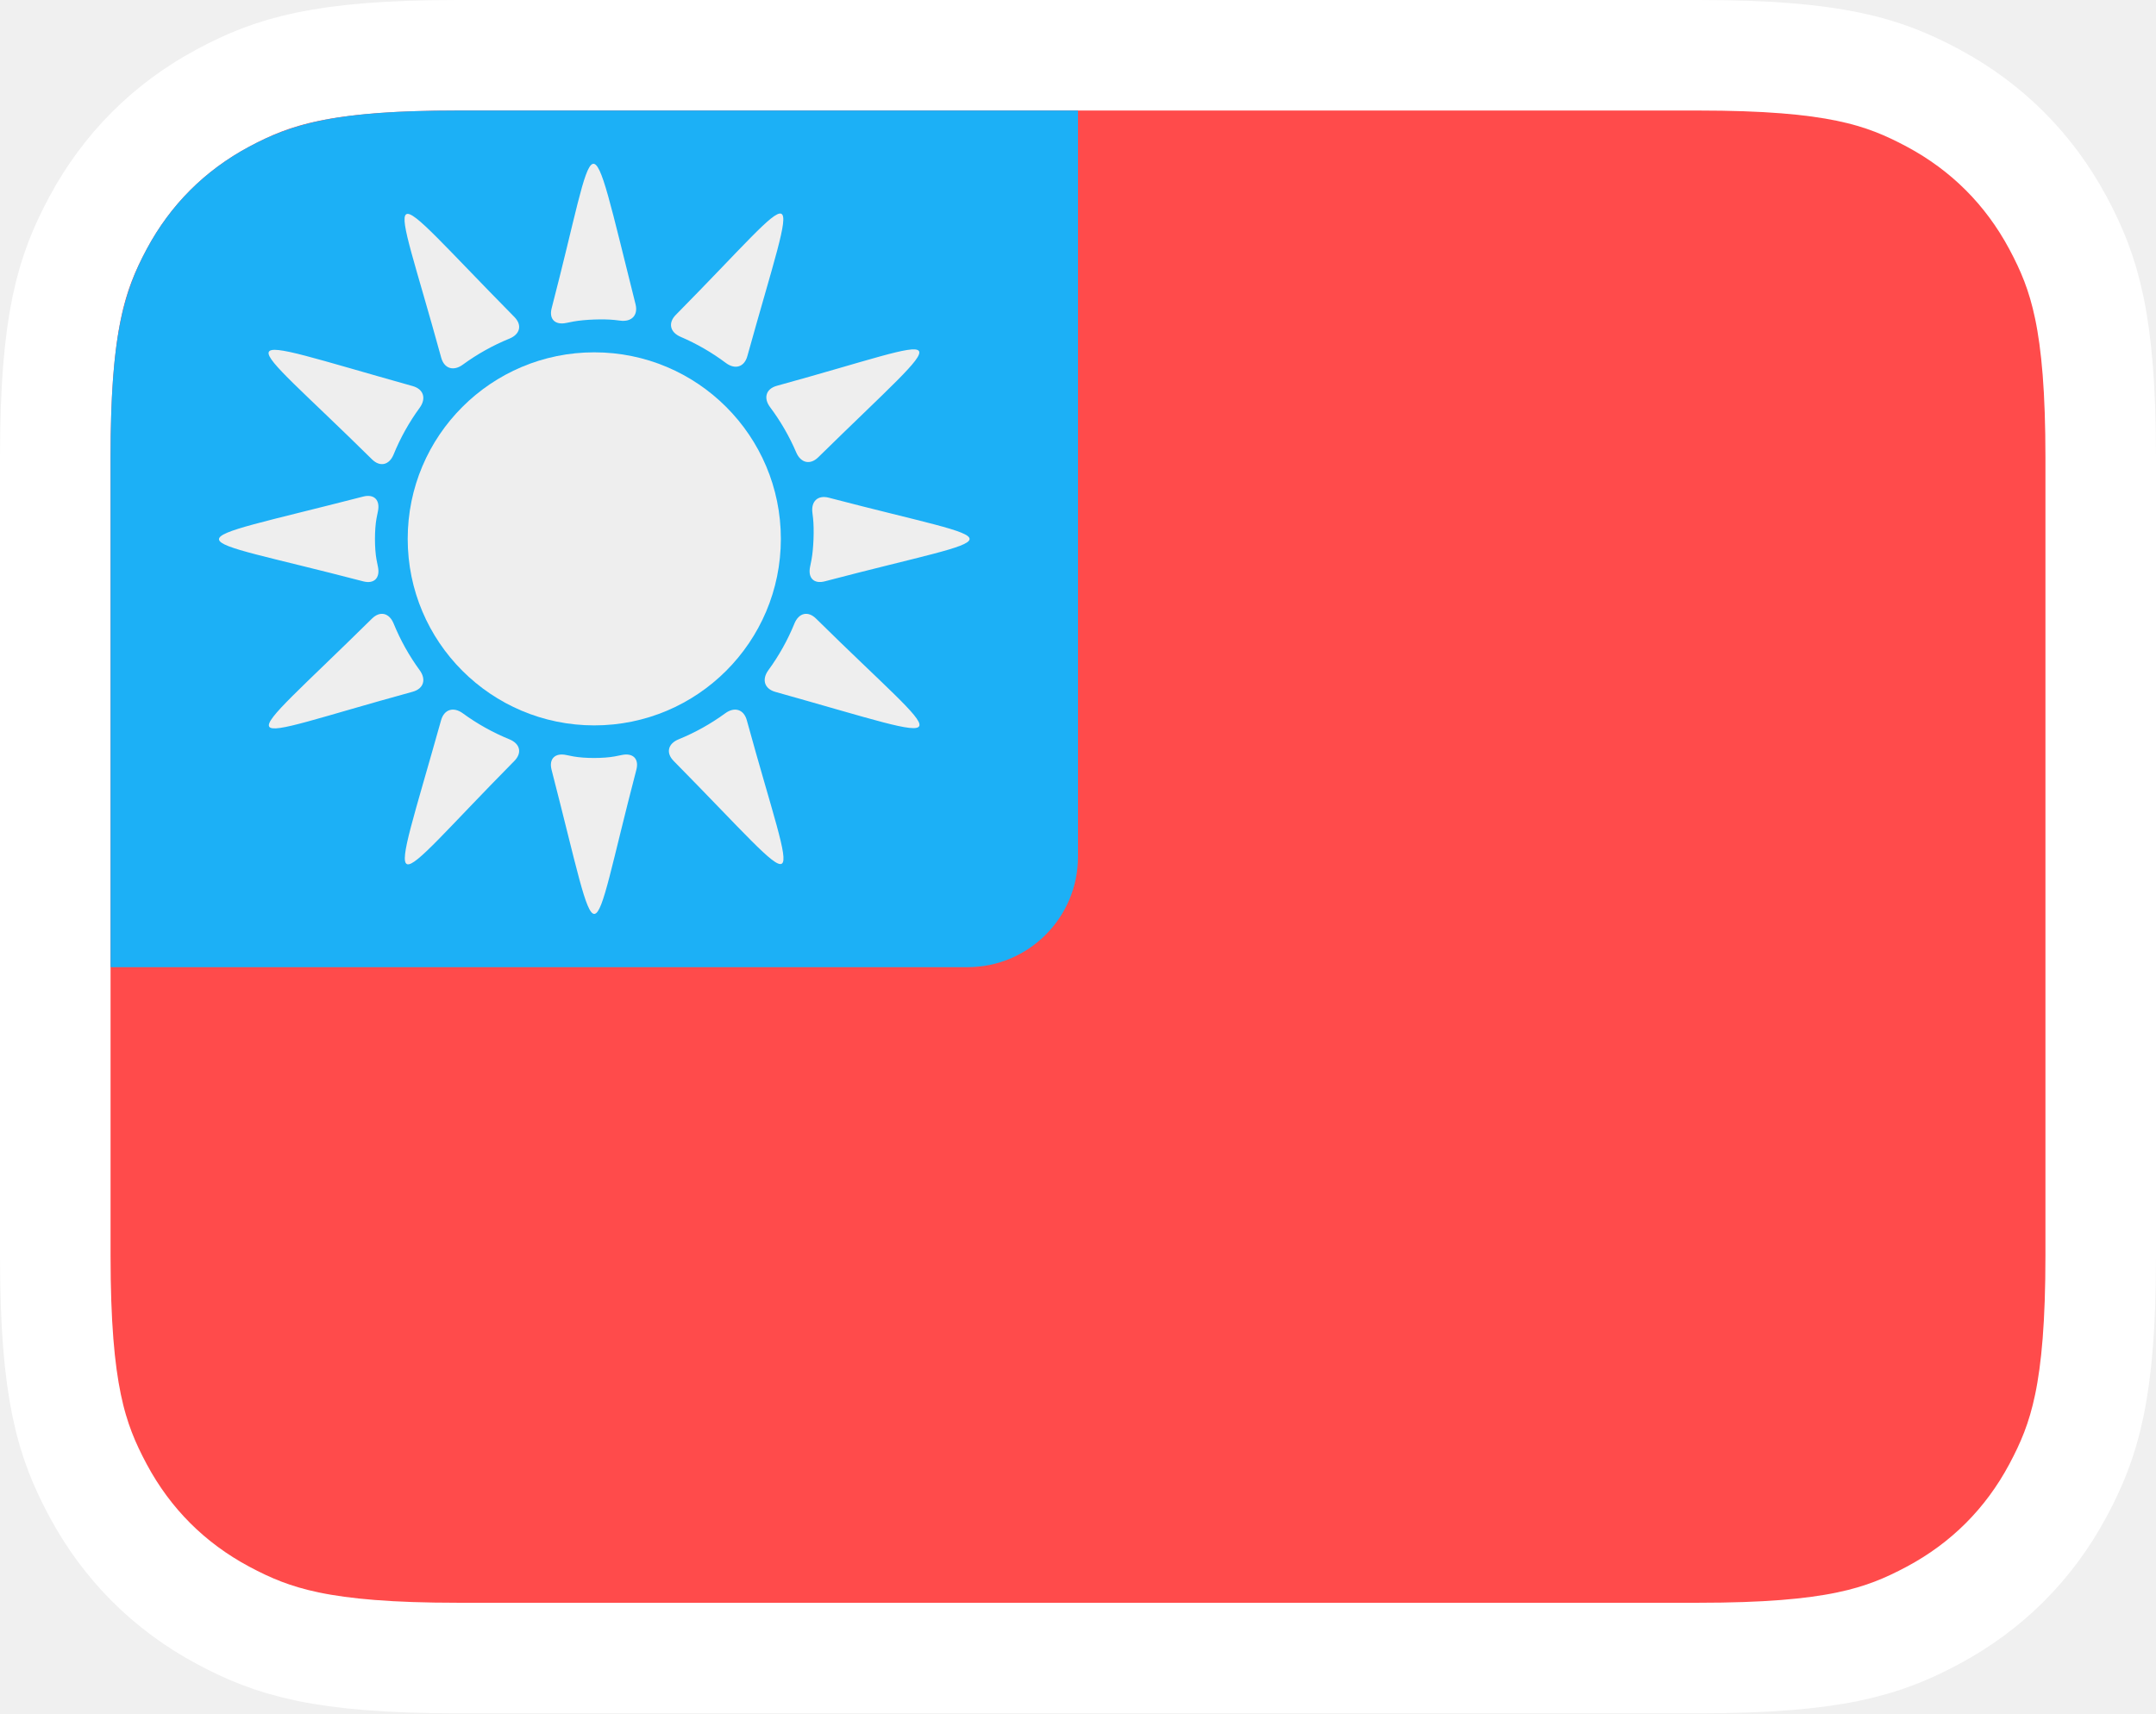
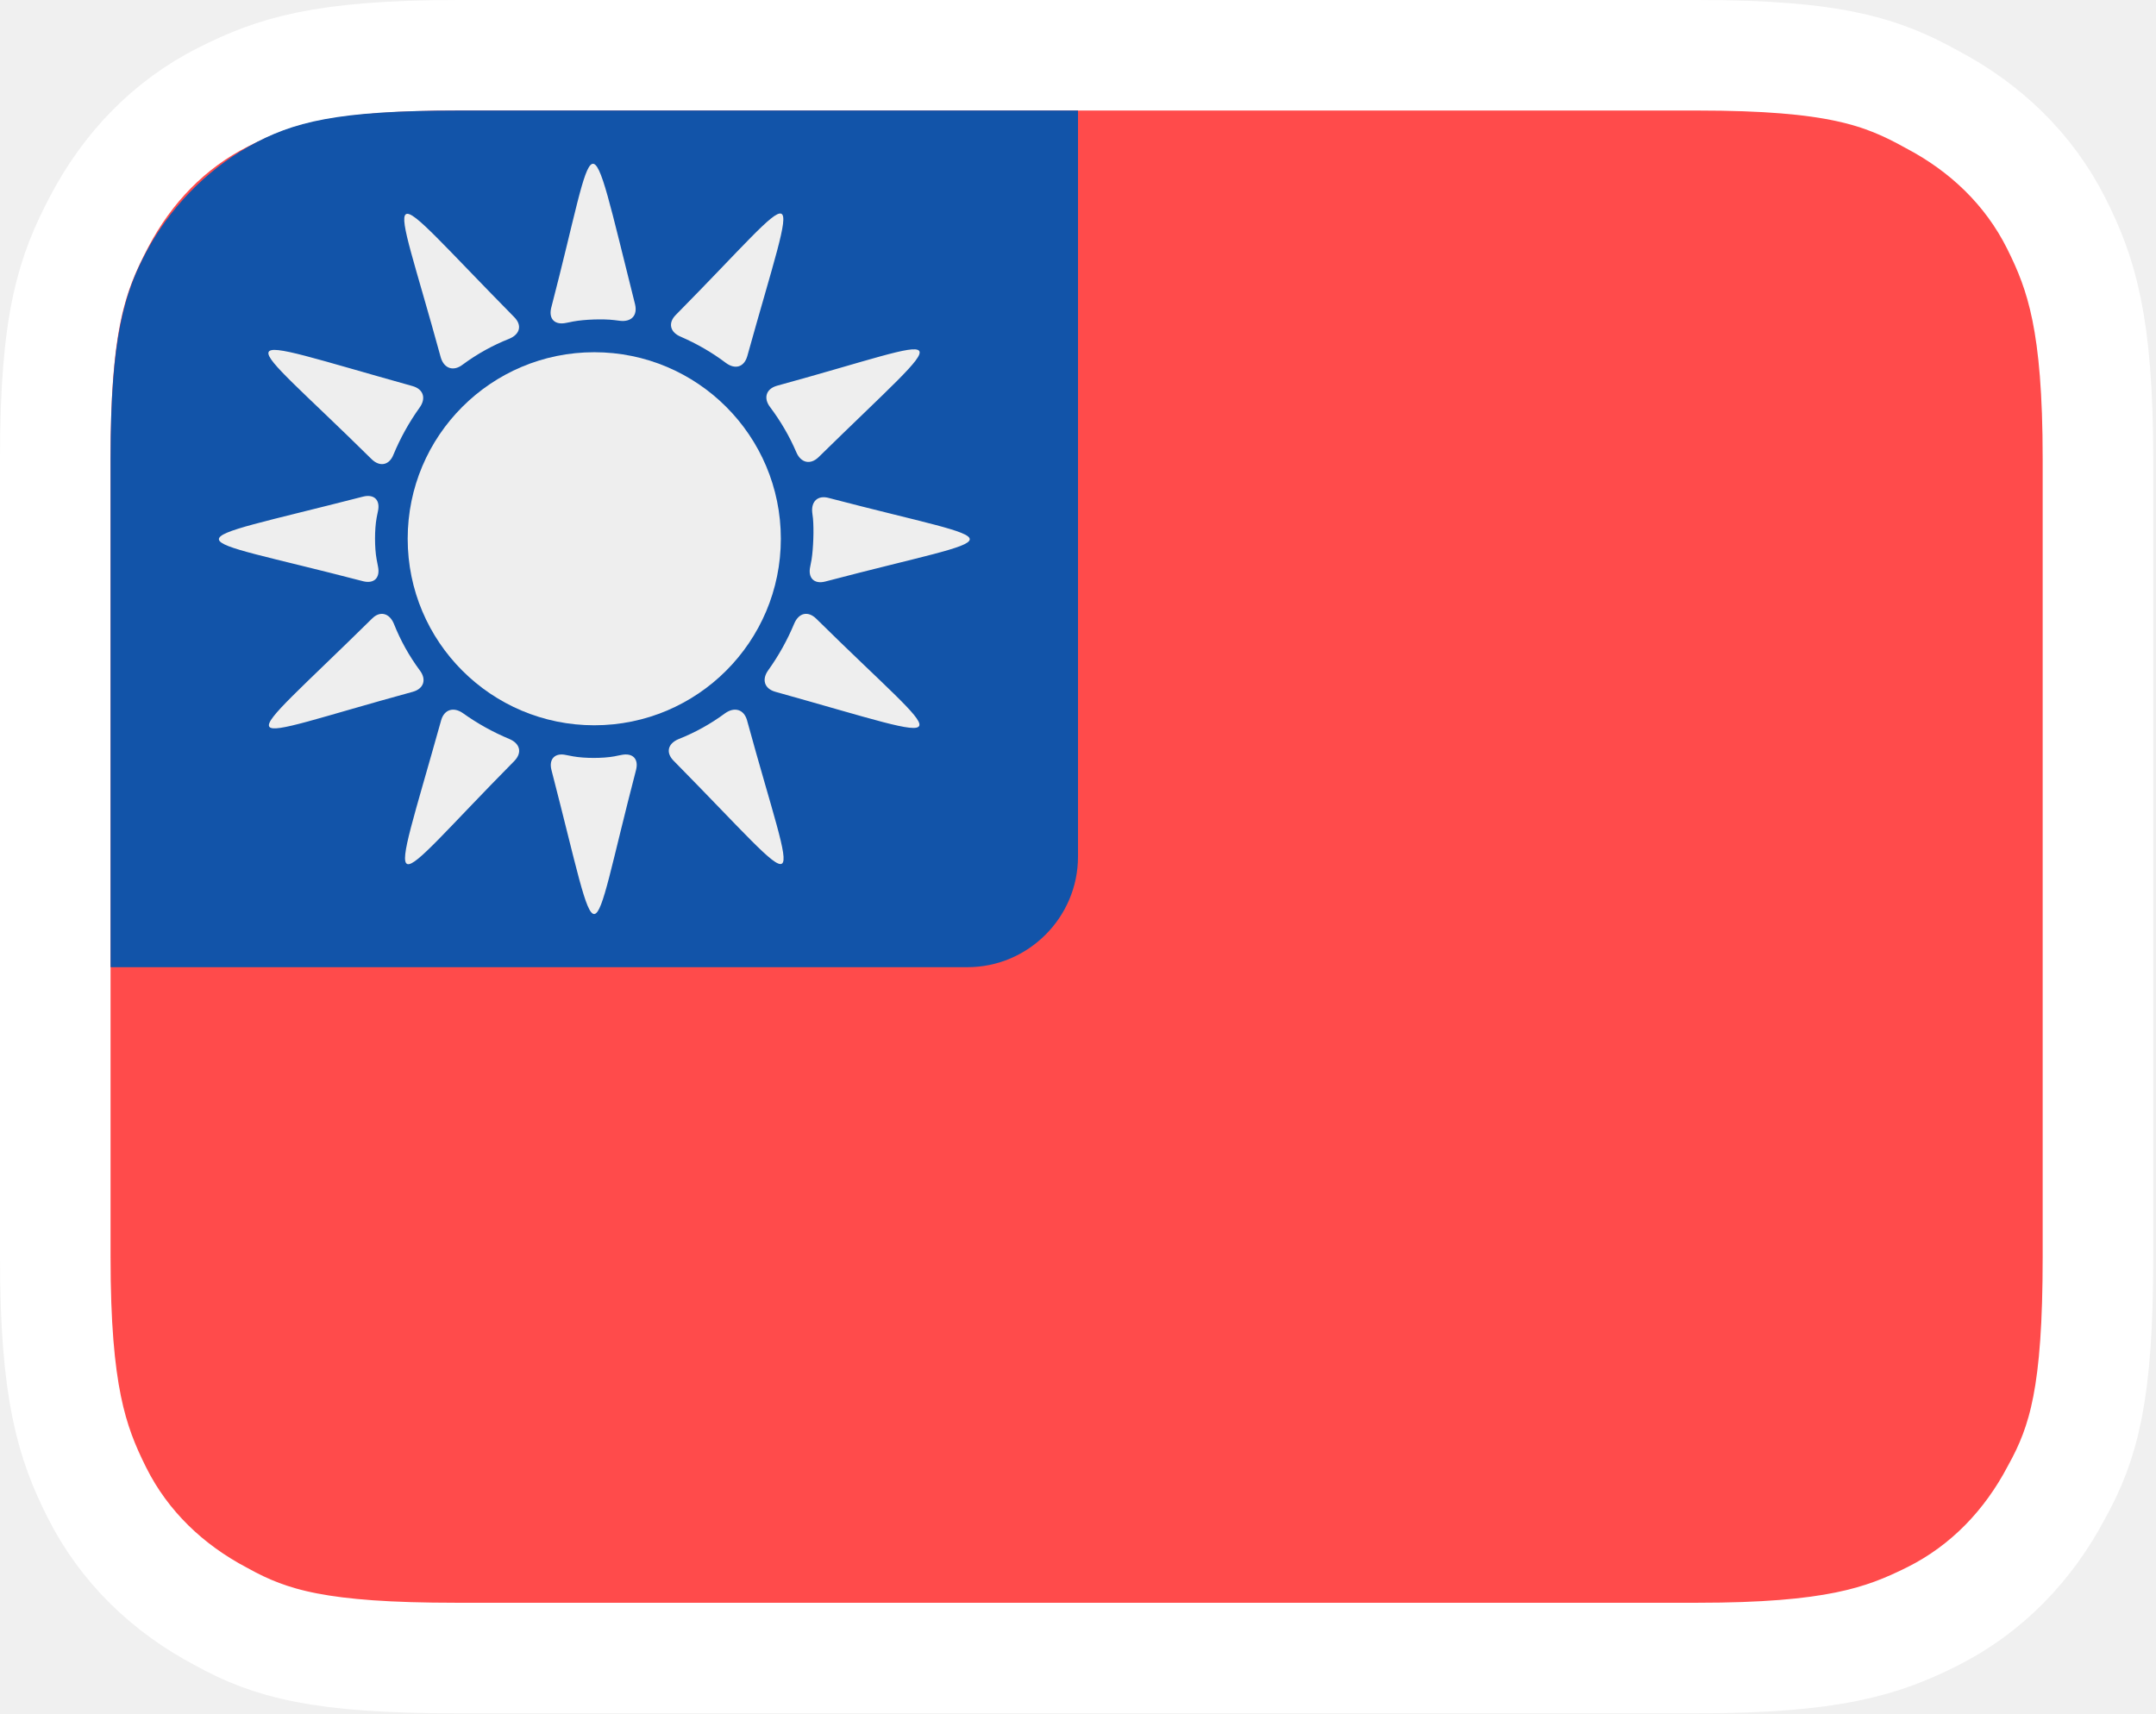
- <svg xmlns="http://www.w3.org/2000/svg" height="62" width="78" version="1.1" id="svg2227" xml:space="preserve">
-   <defs id="defs21" />
+ <svg xmlns="http://www.w3.org/2000/svg" version="1.1" id="svg2227" x="0px" y="0px" viewBox="0 0 78 62" style="enable-background:new 0 0 78 62;" xml:space="preserve">
+   <style type="text/css">
+ 	.st0{fill:#FFFFFF;}
+ 	.st1{fill:#EEEEEE;}
+ 	.st2{fill:#4C4C4C;}
+ 	.st3{fill:#1CB0F6;}
+ 	.st4{fill:#1254A9;}
+ 	.st5{fill:#FF4B4B;}
+ 	.st6{fill:#9069CD;}
+ 	.st7{fill:#FFAADE;}
+ 	.st8{fill:#FFC800;}
+ 	.st9{fill:#FF9600;}
+ 	.st10{fill:#FFCE8E;}
+ 	.st11{fill:#78C800;}
+ 	.st12{fill:#FF4B4B;stroke:#FFFFFF;stroke-width:4;}
+ 	.st13{fill:#FFFFFF;stroke:#000000;}
+ </style>
+   <defs>
+ 	
+ 		</defs>
  <g id="palette">
-     <ellipse ry="20" rx="19.85" cy="-10" cx="-80.15" id="white" style="display:inline;opacity:1;fill:#ffffff;fill-opacity:1;fill-rule:nonzero;stroke:none;stroke-width:6.007;stroke-linecap:round;stroke-linejoin:round;stroke-miterlimit:4;stroke-dasharray:none;stroke-dashoffset:0;stroke-opacity:1" />
-     <ellipse ry="20" rx="19.85" cy="-60" cx="-80.15" id="gray" style="opacity:1;fill:#eeeeee;fill-opacity:1;fill-rule:nonzero;stroke:none;stroke-width:6.007;stroke-linecap:round;stroke-linejoin:round;stroke-miterlimit:4;stroke-dasharray:none;stroke-dashoffset:0;stroke-opacity:1" />
-     <ellipse ry="20" rx="19.85" cy="-110" cx="-80.15" id="black" style="display:inline;opacity:1;fill:#4c4c4c;fill-opacity:1;fill-rule:nonzero;stroke:none;stroke-width:6.007;stroke-linecap:round;stroke-linejoin:round;stroke-miterlimit:4;stroke-dasharray:none;stroke-dashoffset:0;stroke-opacity:1" />
-     <ellipse ry="20" rx="19.85" cy="-60" cx="-30.15" id="lightblue" style="display:inline;opacity:1;fill:#1cb0f6;fill-opacity:1;fill-rule:nonzero;stroke:none;stroke-width:6.007;stroke-linecap:round;stroke-linejoin:round;stroke-miterlimit:4;stroke-dasharray:none;stroke-dashoffset:0;stroke-opacity:1" />
-     <ellipse ry="20" rx="19.85" cy="-110" cx="-30.15" id="darkblue" style="display:inline;opacity:1;fill:#1254a9;fill-opacity:1;fill-rule:nonzero;stroke:none;stroke-width:6.007;stroke-linecap:round;stroke-linejoin:round;stroke-miterlimit:4;stroke-dasharray:none;stroke-dashoffset:0;stroke-opacity:1" />
-     <ellipse ry="20" rx="19.85" cy="-60" cx="19.85" id="red" style="display:inline;opacity:1;fill:#ff4b4b;fill-opacity:1;fill-rule:nonzero;stroke:none;stroke-width:6.007;stroke-linecap:round;stroke-linejoin:round;stroke-miterlimit:4;stroke-dasharray:none;stroke-dashoffset:0;stroke-opacity:1" />
-     <ellipse ry="20" rx="19.85" cy="-160" cx="-30.15" id="red-6" style="display:inline;fill:#9069cd;fill-opacity:1;fill-rule:nonzero;stroke:none;stroke-width:6.007;stroke-linecap:round;stroke-linejoin:round;stroke-miterlimit:4;stroke-dasharray:none;stroke-dashoffset:0;stroke-opacity:1" />
-     <ellipse ry="20" rx="19.85" cy="-110" cx="19.85" id="red-6-8" style="display:inline;fill:#ffaade;fill-opacity:1;fill-rule:nonzero;stroke:none;stroke-width:6.007;stroke-linecap:round;stroke-linejoin:round;stroke-miterlimit:4;stroke-dasharray:none;stroke-dashoffset:0;stroke-opacity:1" />
-     <ellipse ry="20" rx="19.85" cy="-60" cx="69.85" id="yellow" style="display:inline;opacity:1;fill:#ffc800;fill-opacity:1;fill-rule:nonzero;stroke:none;stroke-width:6.007;stroke-linecap:round;stroke-linejoin:round;stroke-miterlimit:4;stroke-dasharray:none;stroke-dashoffset:0;stroke-opacity:1" />
-     <ellipse ry="20" rx="19.85" cy="-110" cx="69.85" id="orange" style="display:inline;opacity:1;fill:#ff9600;fill-opacity:1;fill-rule:nonzero;stroke:none;stroke-width:6.007;stroke-linecap:round;stroke-linejoin:round;stroke-miterlimit:4;stroke-dasharray:none;stroke-dashoffset:0;stroke-opacity:1" />
-     <ellipse ry="20" rx="19.85" cy="-160" cx="69.85" id="brown" style="display:inline;opacity:1;fill:#ffce8e;fill-opacity:1;fill-rule:nonzero;stroke:none;stroke-width:6.007;stroke-linecap:round;stroke-linejoin:round;stroke-miterlimit:4;stroke-dasharray:none;stroke-dashoffset:0;stroke-opacity:1" />
-     <ellipse ry="20" rx="19.85" cy="-60" cx="119.85" id="green" style="display:inline;opacity:1;fill:#78c800;fill-opacity:1;fill-rule:nonzero;stroke:none;stroke-width:6.007;stroke-linecap:round;stroke-linejoin:round;stroke-miterlimit:4;stroke-dasharray:none;stroke-dashoffset:0;stroke-opacity:1" />
+     <ellipse id="white" class="st0" cx="-80.2" cy="-10" rx="19.8" ry="20" />
+     <ellipse id="gray" class="st1" cx="-80.2" cy="-60" rx="19.8" ry="20" />
+     <ellipse id="black" class="st2" cx="-80.2" cy="-110" rx="19.8" ry="20" />
+     <ellipse id="lightblue" class="st3" cx="-30.2" cy="-60" rx="19.8" ry="20" />
+     <ellipse id="darkblue" class="st4" cx="-30.2" cy="-110" rx="19.8" ry="20" />
+     <ellipse id="red" class="st5" cx="19.8" cy="-60" rx="19.8" ry="20" />
+     <ellipse id="red-6" class="st6" cx="-30.2" cy="-160" rx="19.8" ry="20" />
+     <ellipse id="red-6-8" class="st7" cx="19.8" cy="-110" rx="19.8" ry="20" />
+     <ellipse id="yellow" class="st8" cx="69.8" cy="-60" rx="19.8" ry="20" />
+     <ellipse id="orange" class="st9" cx="69.8" cy="-110" rx="19.8" ry="20" />
+     <ellipse id="brown" class="st10" cx="69.8" cy="-160" rx="19.8" ry="20" />
+     <ellipse id="green" class="st11" cx="119.8" cy="-60" rx="19.8" ry="20" />
  </g>
  <g id="de-6" transform="translate(-114.5279,-0.9849714)">
-     <g id="Group" transform="translate(118.5279,4.984971)" fill-rule="nonzero" style="fill:none;stroke:none;stroke-width:1">
-       <path d="M 57.437,-2 H 12.563 C 7.628,-2 5.867,-1.415 4.07,-0.455 2.12,0.589 0.589,2.12 -0.455,4.07 -1.415,5.867 -2,7.628 -2,12.563 v 28.874 c 0,4.935 0.585,6.696 1.545,8.493 C 0.589,51.88 2.12,53.411 4.07,54.455 5.867,55.415 7.628,56 12.563,56 h 44.874 c 4.935,0 6.696,-0.585 8.493,-1.545 1.951,-1.043 3.482,-2.574 4.525,-4.525 C 71.415,48.133 72,46.372 72,41.437 V 12.563 C 72,7.628 71.415,5.867 70.455,4.07 69.411,2.12 67.88,0.589 65.93,-0.455 64.133,-1.415 62.372,-2 57.437,-2 Z" id="Rectangle-3" stroke="#ffffff" stroke-width="4" fill="#7ac70c" style="fill:#ff4b4b;fill-opacity:1" />
-       <path d="M 12.563,0 H 35 v 27 c 0,2.209 -1.791,4 -4,4 H 0 V 12.563 C 0,8.195 0.455,6.61 1.309,5.013 2.163,3.416 3.416,2.163 5.013,1.309 6.61,0.455 8.195,0 12.563,0 Z" id="Path" fill="#eeeeee" style="fill:#1cb0f6;fill-opacity:1" />
+     <g id="Group" transform="translate(118.5279,4.984971)">
+       <path id="Rectangle-3" class="st12" d="M57.4-2H12.6C7.6-2,5.9-1.4,4.1-0.5c-2,1-3.5,2.6-4.5,4.5C-1.4,5.9-2,7.6-2,12.6v28.9    c0,4.9,0.6,6.7,1.5,8.5c1,2,2.6,3.5,4.5,4.5c1.8,1,3.6,1.5,8.5,1.5h44.9c4.9,0,6.7-0.6,8.5-1.5c2-1,3.5-2.6,4.5-4.5    c1-1.8,1.5-3.6,1.5-8.5V12.6c0-4.9-0.6-6.7-1.5-8.5c-1-2-2.6-3.5-4.5-4.5C64.1-1.4,62.4-2,57.4-2z" />
+       <path id="Path" class="st4" d="M12.6,0H35v27c0,2.2-1.8,4-4,4H0V12.6c0-4.4,0.5-6,1.3-7.5S3.4,2.2,5,1.3S8.2,0,12.6,0z" />
      <g id="g886" transform="matrix(0.125,0,0,0.125,-107.1132,-15.95388)">
-         <path id="path882" d="m 988.837,189.115 c 0.68,-0.146 1.362,-0.282 2.046,-0.406 3.259,-0.591 8.639,-0.79 11.933,-0.441 0.533,0.056 1.065,0.12 1.596,0.189 3.284,0.432 5.24,-1.542 4.433,-4.756 -14.403,-57.304 -10.612,-51.375 -24.274,1.151 -0.834,3.206 1.029,4.959 4.267,4.262 z m -29.994,12.091 c 4.178,-3.053 8.713,-5.587 13.504,-7.544 3.067,-1.253 3.757,-3.907 1.43,-6.267 -40.39,-40.975 -36.002,-42.251 -21.175,11.785 0.876,3.194 3.566,3.98 6.241,2.026 z m 63.047,-8.063 c 4.649,1.992 9.045,4.53 13.094,7.561 2.652,1.985 5.334,1.224 6.221,-1.969 15.287,-55.009 17.789,-50.936 -20.706,-11.947 -2.327,2.357 -1.654,5.05 1.391,6.355 z m -83.059,34.043 c 1.955,-4.79 4.486,-9.324 7.537,-13.502 1.953,-2.675 1.171,-5.386 -2.019,-6.281 -56.172,-15.749 -51.017,-17.516 -11.776,21.21 2.358,2.327 5.006,1.64 6.258,-1.427 z M 1047.793,213.512 c 3.031,4.049 5.569,8.445 7.561,13.094 1.304,3.045 4.008,3.727 6.373,1.406 40.753,-39.993 40.867,-35.208 -11.961,-20.698 -3.194,0.877 -3.957,3.546 -1.973,6.198 z m -117.777,25.877 c -56.818,14.65 -54.459,10.311 0.009,24.543 3.205,0.837 4.957,-1.025 4.257,-4.262 -0.148,-0.683 -0.284,-1.369 -0.409,-2.057 -0.593,-3.259 -0.592,-8.631 0.001,-11.89 0.125,-0.685 0.261,-1.368 0.408,-2.048 0.7,-3.238 -1.057,-5.113 -4.266,-4.286 z m 130.022,4.695 c 0.07,0.531 0.133,1.063 0.19,1.596 0.349,3.294 0.149,8.673 -0.443,11.932 -0.125,0.688 -0.262,1.374 -0.409,2.057 -0.7,3.238 1.053,5.097 4.258,4.255 55.511,-14.59 55.821,-9.9 1.142,-24.209 -3.204,-0.839 -5.169,1.084 -4.737,4.368 z m -127.472,30.634 c -40.962,40.381 -42.265,36.006 11.775,21.175 3.194,-0.877 3.981,-3.567 2.027,-6.242 -3.051,-4.178 -5.582,-8.713 -7.537,-13.502 -1.252,-3.067 -3.905,-3.757 -6.265,-1.431 z m 122.268,1.43 c -1.957,4.791 -4.49,9.326 -7.544,13.504 -1.954,2.675 -1.173,5.385 2.018,6.279 56.17,15.742 51.038,17.528 11.785,-21.21 -2.358,-2.327 -5.007,-1.64 -6.259,1.426 z m -102.27,27.998 c -15.748,56.172 -17.516,51.017 21.21,11.776 2.327,-2.358 1.64,-5.006 -1.427,-6.258 -4.79,-1.955 -9.324,-4.486 -13.502,-7.537 -2.675,-1.953 -5.386,-1.171 -6.281,2.019 z m 82.249,-2.019 c -4.178,3.051 -8.713,5.582 -13.502,7.537 -3.067,1.252 -3.757,3.905 -1.431,6.265 40.381,40.962 36.006,42.265 21.175,-11.775 -0.877,-3.194 -3.567,-3.981 -6.242,-2.027 z m -50.271,16.352 c 14.66,56.81 10.318,54.468 24.543,-0.008 0.837,-3.205 -1.025,-4.957 -4.263,-4.257 -0.68,0.147 -1.363,0.283 -2.048,0.408 -3.259,0.593 -8.631,0.594 -11.89,0.001 -0.688,-0.125 -1.374,-0.261 -2.057,-0.409 -3.238,-0.699 -5.113,1.057 -4.285,4.266 z" style="fill:#eeeeee;fill-opacity:1" />
-         <circle stroke-width="7.5" stroke="#000095" fill="#ffffff" cx="996.905" cy="251.631" id="circle884-5" style="fill:#eeeeee;fill-opacity:1;stroke:#000000;stroke-width:0;stroke-dasharray:none;stroke-opacity:0.059" r="54" />
+         <path id="path882" class="st1" d="     M988.8,189.1c0.7-0.1,1.4-0.3,2-0.4c3.3-0.6,8.6-0.8,11.9-0.4c0.5,0.1,1.1,0.1,1.6,0.2c3.3,0.4,5.2-1.5,4.4-4.8     c-14.4-57.3-10.6-51.4-24.3,1.2C983.7,188.1,985.6,189.8,988.8,189.1z M958.8,201.2c4.2-3.1,8.7-5.6,13.5-7.5     c3.1-1.3,3.8-3.9,1.4-6.3c-40.4-41-36-42.3-21.2,11.8C953.5,202.4,956.2,203.2,958.8,201.2z M1021.9,193.1c4.6,2,9,4.5,13.1,7.6     c2.7,2,5.3,1.2,6.2-2c15.3-55,17.8-50.9-20.7-11.9C1018.2,189.1,1018.8,191.8,1021.9,193.1z M938.8,227.2c2-4.8,4.5-9.3,7.5-13.5     c2-2.7,1.2-5.4-2-6.3c-56.2-15.7-51-17.5-11.8,21.2C934.9,230.9,937.6,230.3,938.8,227.2z M1047.8,213.5c3,4,5.6,8.4,7.6,13.1     c1.3,3,4,3.7,6.4,1.4c40.8-40,40.9-35.2-12-20.7C1046.6,208.2,1045.8,210.9,1047.8,213.5z M930,239.4     c-56.8,14.6-54.5,10.3,0,24.5c3.2,0.8,5-1,4.3-4.3c-0.1-0.7-0.3-1.4-0.4-2.1c-0.6-3.3-0.6-8.6,0-11.9c0.1-0.7,0.3-1.4,0.4-2     C935,240.4,933.2,238.6,930,239.4z M1060,244.1c0.1,0.5,0.1,1.1,0.2,1.6c0.3,3.3,0.1,8.7-0.4,11.9c-0.1,0.7-0.3,1.4-0.4,2.1     c-0.7,3.2,1.1,5.1,4.3,4.3c55.5-14.6,55.8-9.9,1.1-24.2C1061.6,238.9,1059.6,240.8,1060,244.1L1060,244.1z M932.6,274.7     c-41,40.4-42.3,36,11.8,21.2c3.2-0.9,4-3.6,2-6.2c-3.1-4.2-5.6-8.7-7.5-13.5C937.6,273.1,934.9,272.4,932.6,274.7z M1054.8,276.1     c-2,4.8-4.5,9.3-7.5,13.5c-2,2.7-1.2,5.4,2,6.3c56.2,15.7,51,17.5,11.8-21.2C1058.7,272.4,1056.1,273.1,1054.8,276.1     L1054.8,276.1z M952.6,304.1c-15.7,56.2-17.5,51,21.2,11.8c2.3-2.4,1.6-5-1.4-6.3c-4.8-2-9.3-4.5-13.5-7.5     C956.2,300.2,953.5,301,952.6,304.1z M1034.8,302.1c-4.2,3.1-8.7,5.6-13.5,7.5c-3.1,1.3-3.8,3.9-1.4,6.3     c40.4,41,36,42.3,21.2-11.8C1040.2,301,1037.5,300.2,1034.8,302.1z M984.5,318.5c14.7,56.8,10.3,54.5,24.5,0c0.8-3.2-1-5-4.3-4.3     c-0.7,0.1-1.4,0.3-2,0.4c-3.3,0.6-8.6,0.6-11.9,0c-0.7-0.1-1.4-0.3-2.1-0.4C985.6,313.5,983.7,315.3,984.5,318.5z" />
+         <circle id="circle884-5" class="st1" cx="996.9" cy="251.6" r="54" />
      </g>
    </g>
  </g>
-   <circle id="path1553" style="fill:#ffffff;stroke:#000000" cx="-81.442" cy="-51.886" r="0" />
-   <circle id="path1555" style="fill:#ffffff;stroke:#000000" cx="21.455" cy="18.828" r="0" />
-   <circle id="path1557" style="fill:#ffffff;stroke:#000000" cx="21.455" cy="18.828" r="0" />
-   <circle id="path1559" style="fill:#ffffff;stroke:#000000" cx="-75.093" cy="-47.508" r="0" />
-   <circle id="path1561" style="fill:#ffffff;stroke:#000000" cx="-72.904" cy="-46.632" r="0" />
+   <polygon id="path1553" class="st13" points="-81.4,-51.9 -81.4,-51.9 -81.4,-51.9 -81.4,-51.9 " />
+   <polygon id="path1555" class="st13" points="21.5,18.8 21.5,18.8 21.5,18.8 21.5,18.8 " />
+   <polygon id="path1557" class="st13" points="21.5,18.8 21.5,18.8 21.5,18.8 21.5,18.8 " />
+   <polygon id="path1559" class="st13" points="-75.1,-47.5 -75.1,-47.5 -75.1,-47.5 -75.1,-47.5 " />
+   <polygon id="path1561" class="st13" points="-72.9,-46.6 -72.9,-46.6 -72.9,-46.6 -72.9,-46.6 " />
</svg>
